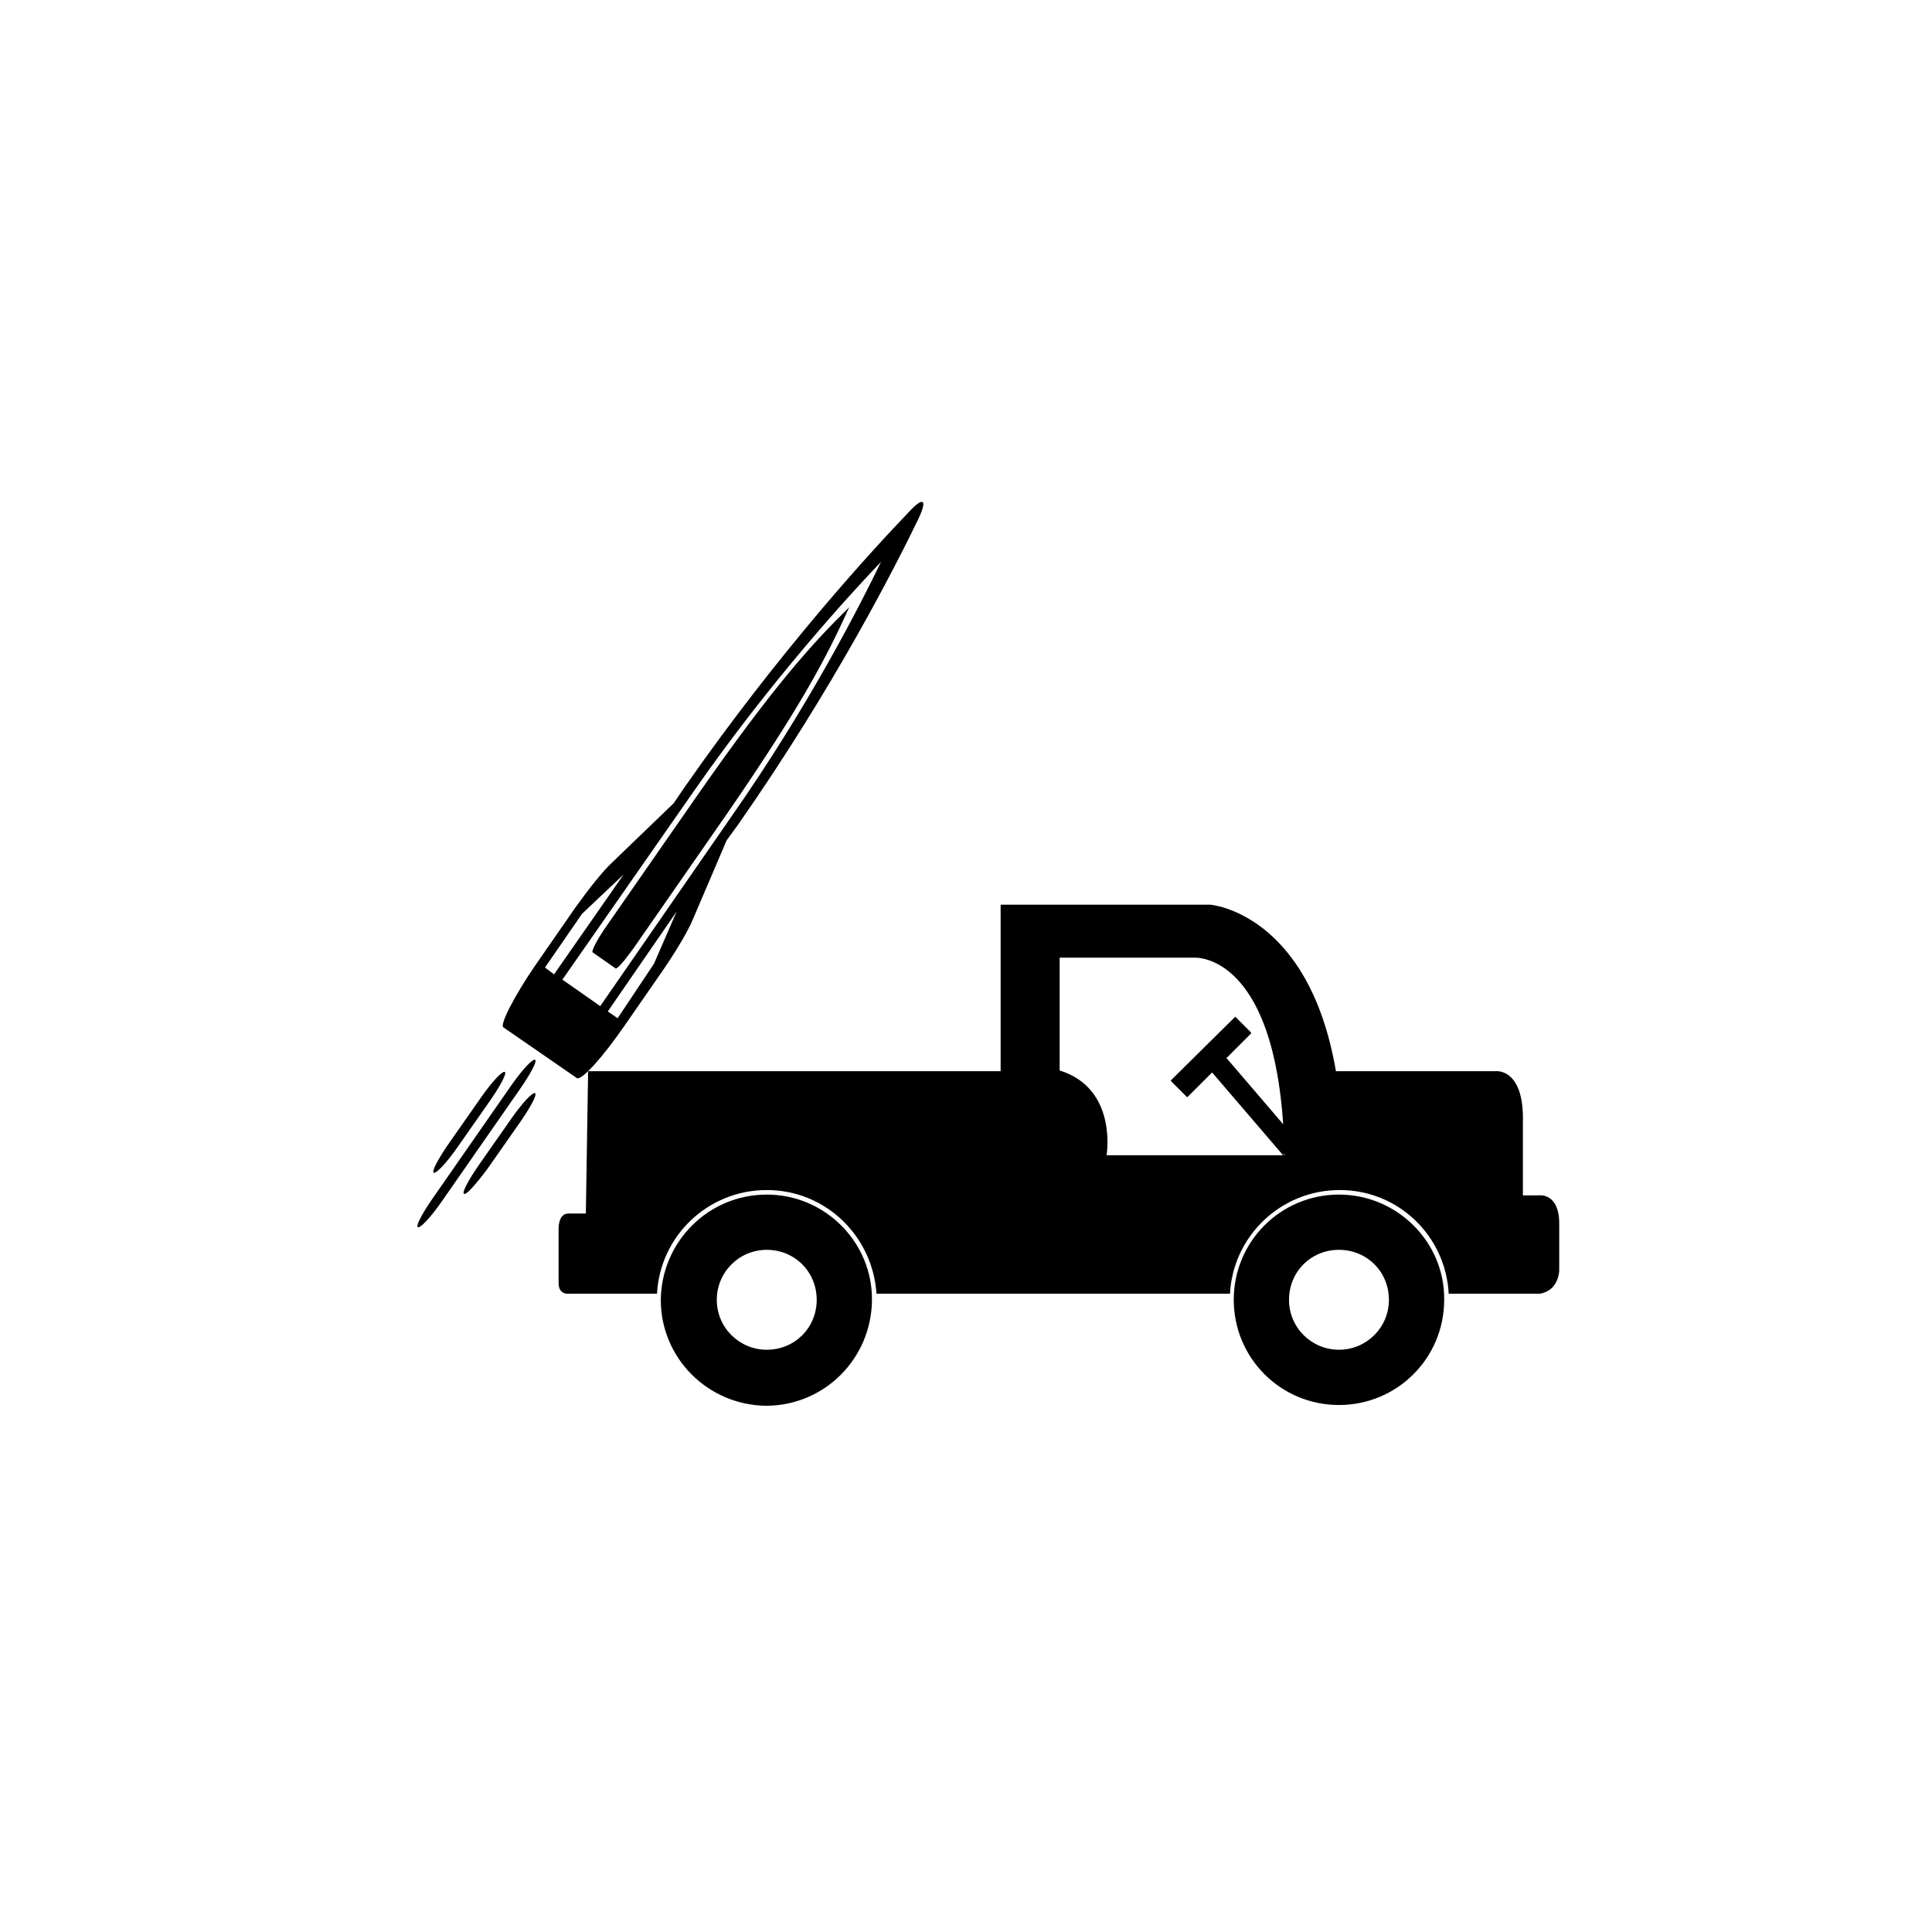
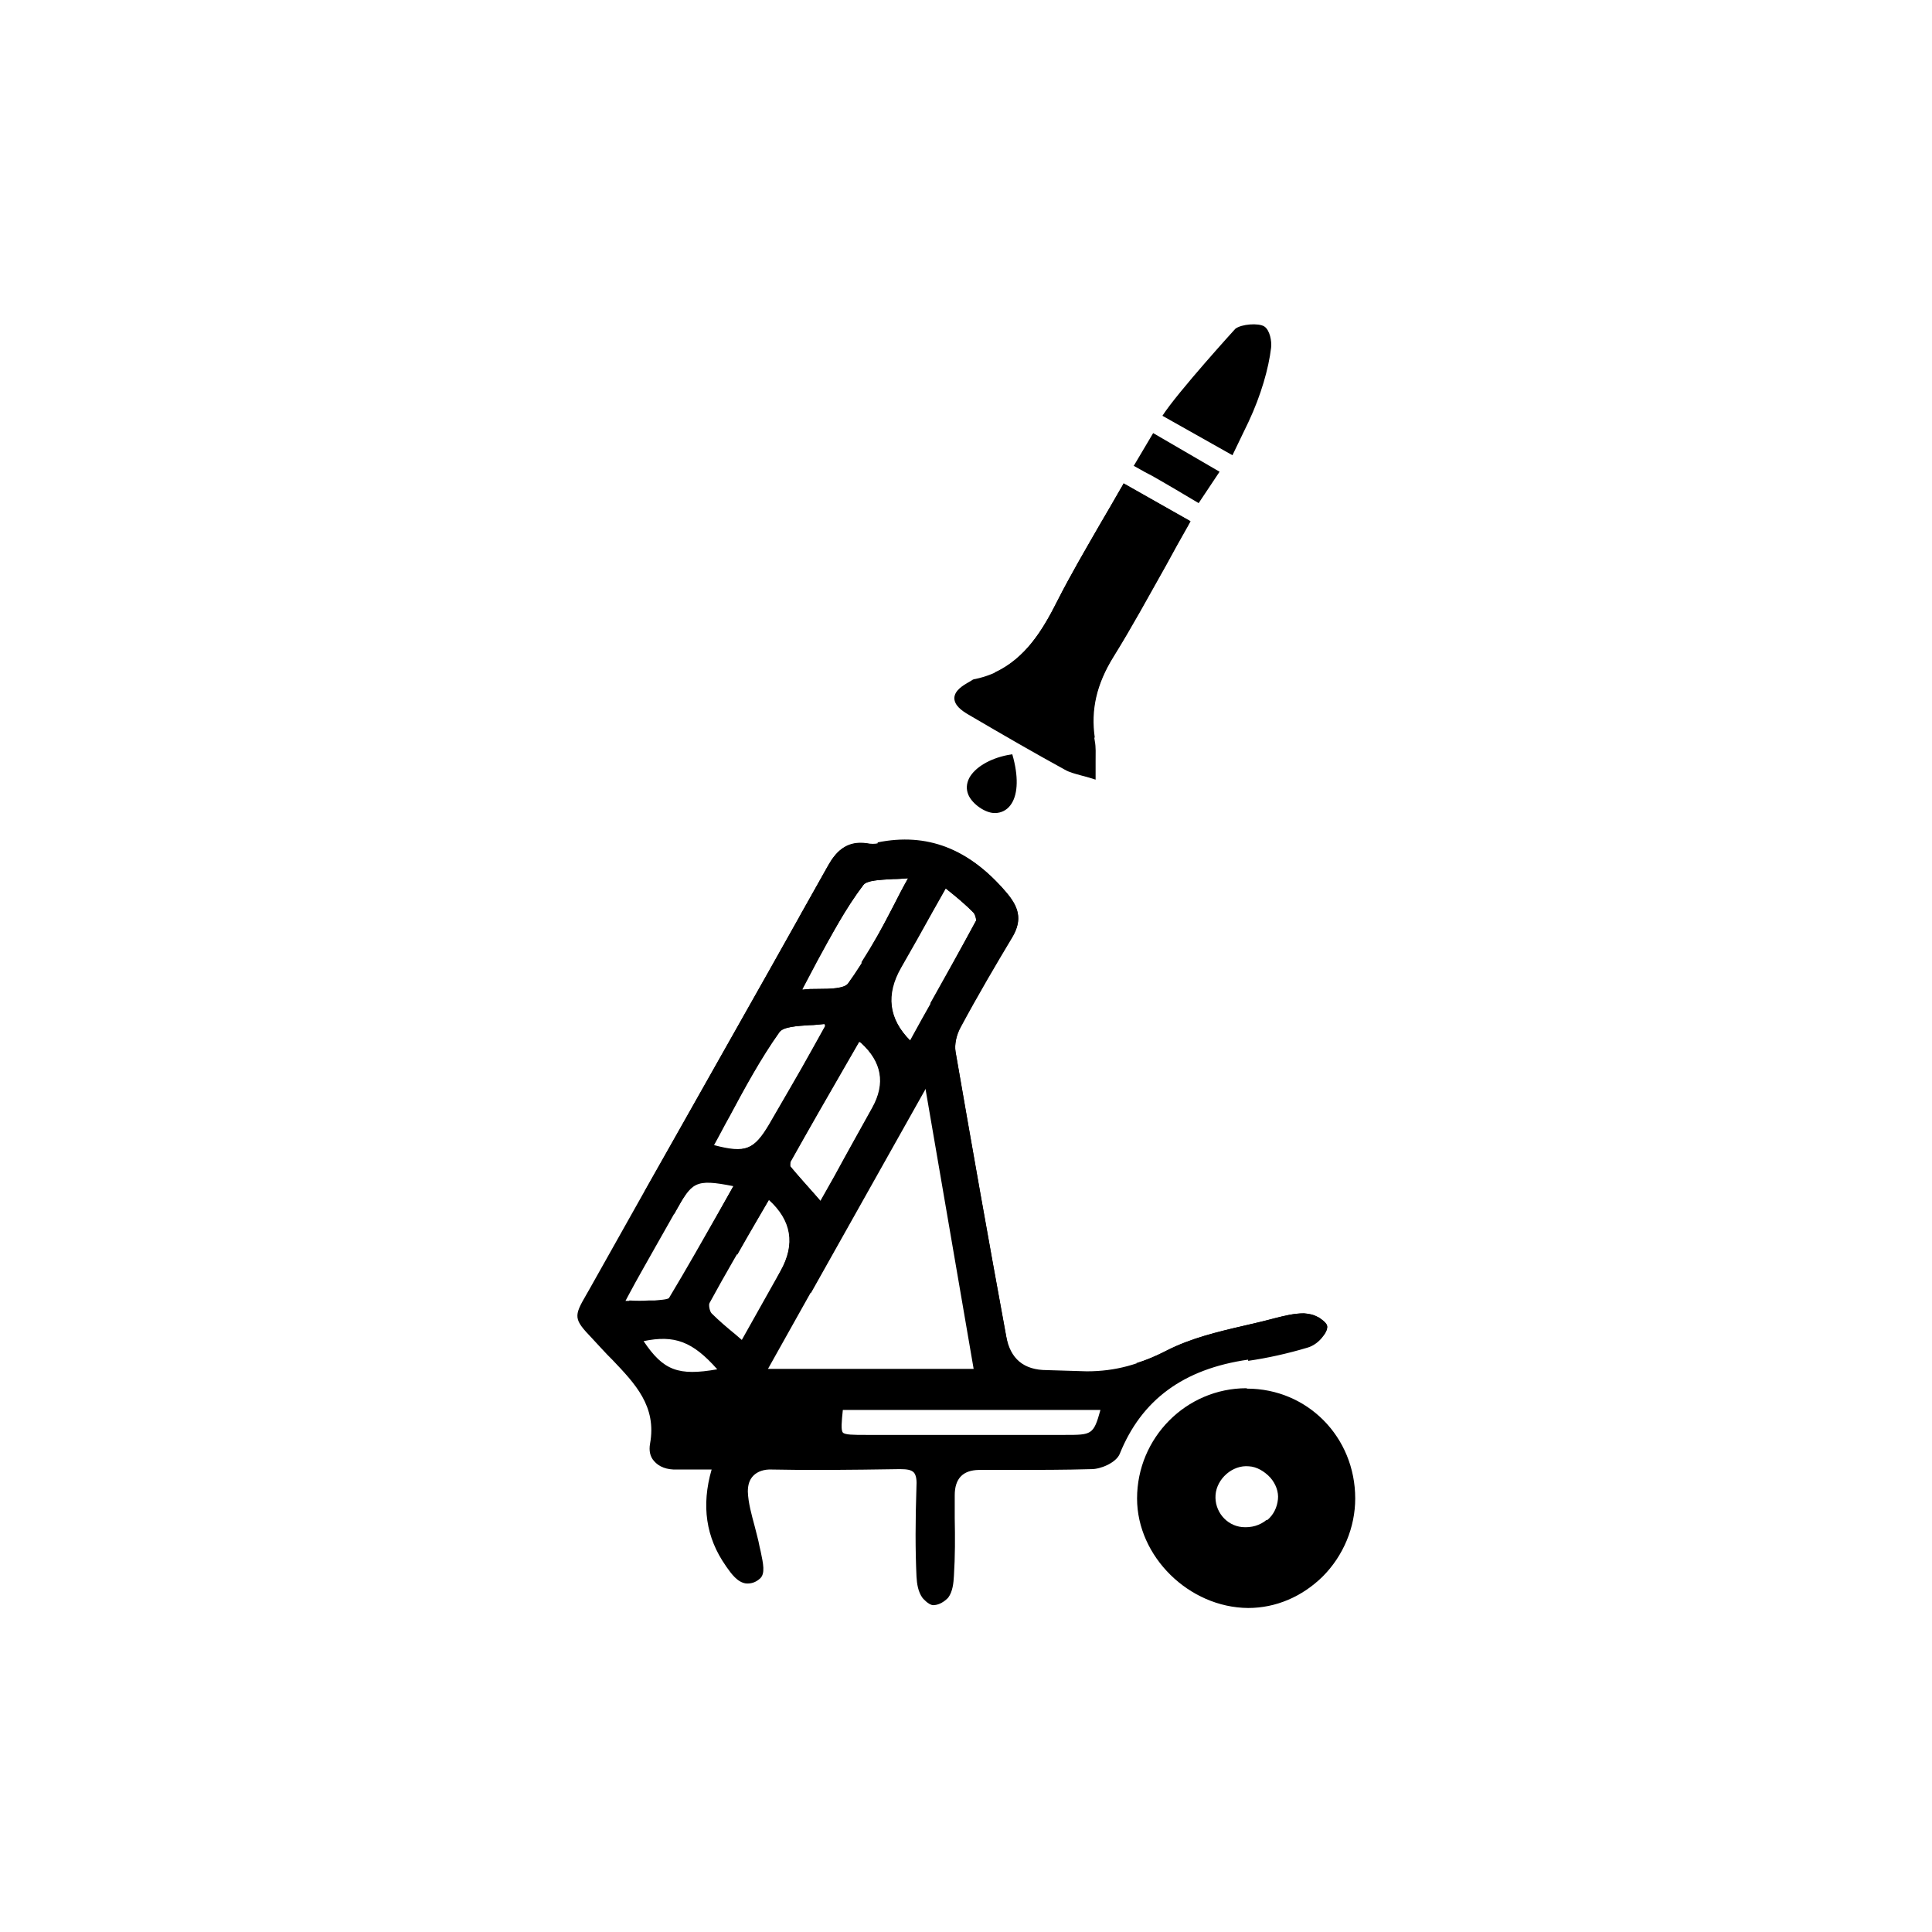
- <svg xmlns="http://www.w3.org/2000/svg" t="1763096018037" class="icon" viewBox="0 0 2042 1024" version="1.1" p-id="31441" width="200" height="200">
-   <path d="M1362.4 686.4l-67.2-78.4-15.2 15.2 76.8 89.6 5.6-26.4z" p-id="31442" />
-   <path d="M1305.6 565.6l16.8 16.8v0.8l-67.2 67.2h-0.8l-16.8-16.8v-0.8l68-67.2z" p-id="31443" />
-   <path d="M1627.2 754.4h-17.6v-76.8c1.6-59.2-29.6-54.4-29.6-54.4h-168c-28.8-168-132.8-176-132.8-176h-221.6v176H621.6l-2.4 150.4h-18.4c-11.2 0-10.4 16.8-10.4 16.8v56.8c0 12.8 11.2 11.2 11.2 11.2h92.8c3.2-60.8 53.6-109.6 116-109.6s112 48.8 116 109.6h373.6c3.2-60.8 53.6-109.6 116-109.6s112 48.8 115.2 109.6h96c20.8-3.2 20.8-24.8 20.8-24.8V784c0-32-20.8-29.6-20.8-29.6zM1169.6 712s12-70.4-49.6-89.6V503.2h142.4s91.2-6.4 95.2 208.8h-188z" p-id="31444" />
-   <path d="M810.4 753.6c-61.6 0-111.2 49.6-112 111.2 0 61.6 49.6 111.2 111.2 112 61.6 0 111.2-49.6 112-111.2 0.8-61.6-49.6-112-111.2-112z m0 164c-28.8 0-52.8-23.2-52.8-52.8 0-28.8 23.2-52.8 52.8-52.8s52.8 23.2 52.8 52.8-23.2 52.8-52.8 52.8z m604.8-164c-61.6 0-111.2 49.6-111.2 111.2s49.6 111.2 111.2 111.2 111.2-49.6 111.2-111.2c0.8-60.8-49.6-111.2-111.2-111.2z m0 164c-28.8 0-52.8-23.2-52.8-52.8s23.2-52.8 52.8-52.8 52.8 23.2 52.8 52.8-24 52.8-52.8 52.8zM626.4 497.6c-1.6-0.8 4-12 12-24l98.4-141.6c82.4-118.4 124-163.2 160.8-199.2-23.2 51.2-48.8 101.6-130.4 220L668.8 494.4c-8.8 12-16.8 21.6-18.4 20l-24-16.8z" p-id="31445" />
-   <path d="M732.8 461.6L768 379.2l12.8-17.6C882.4 216 947.2 88 970.4 40c10.4-21.6 5.6-24.8-10.4-7.2-36.8 38.4-134.4 144-236 289.6L712 340l-64.8 62.4c-10.4 9.6-24.8 28-39.2 48l-41.6 60c-23.2 33.6-38.4 64-34.4 66.4l77.6 53.6c4.8 3.2 27.2-21.6 50.4-55.2l41.6-60c13.6-20 25.6-40 31.2-53.6z m-147.2 59.2l-9.6-7.2 39.2-56.8 44-41.6-73.6 105.6z m8.8 5.6L732.8 328c82.4-118.4 165.6-208.8 198.4-243.2-20.8 43.2-76 152-158.4 269.6l-138.4 200-40-28z m58.4 40.8l-10.4-7.2 72.8-105.6-24 55.2-38.4 57.6z" p-id="31446" />
-   <path d="M712.8 399.2c-6.4-4.8 16-48.8 50.4-99.2 34.4-49.6 68.8-86.4 75.2-81.6s-16 48.8-50.4 99.2-68 86.4-75.2 81.6z m82.4-118.4c-2.4-1.6-12 9.6-23.2 24.8-10.4 15.2-17.6 28.8-15.2 30.4 2.4 1.6 12-9.6 23.2-24.8 10.4-15.2 16.8-28.8 15.2-30.4zM441.6 788c-2.4-1.6 5.6-16 16.8-32l82.4-118.4c11.2-16 22.4-28 24.8-26.4 2.4 1.6-5.6 16-16.8 32L466.4 761.6c-11.2 16-22.4 28-24.8 26.4z m16.8-57.6c-2.4-1.6 5.6-16 16.8-32l33.6-48c11.2-16 22.4-28 24.8-26.4 2.4 1.6-5.6 16-16.8 32l-33.6 48c-11.2 16-22.4 28-24.8 26.4z m32 22.4c-2.4-1.6 5.6-16 16.8-32l33.6-48c11.2-16 22.4-28 24.8-26.4 2.4 1.6-5.6 16-16.8 32l-33.6 48c-12 16-22.4 28-24.8 26.4z" />
+ <svg xmlns="http://www.w3.org/2000/svg" id="_图层_1" data-name="图层 1" viewBox="0 0 48 48">
+   <g>
+     <path class="cls-1" d="M31.01,33.81h0c.48-.07,.98-.18,1.48-.33,.14-.04,.29-.15,.38-.28,0,0,.13-.15,.1-.26-.02-.09-.22-.21-.22-.21-.12-.07-.23-.09-.36-.1-.25,0-.48,.06-.72,.12-.26,.07-.52,.13-.78,.19-.65,.15-1.31,.31-1.9,.61-.68,.35-1.27,.52-1.99,.52l-.99-.03q-.86,0-1.01-.84c-.46-2.5-.86-4.77-1.26-7.08-.03-.18,.02-.42,.13-.62,.43-.8,.89-1.58,1.28-2.23,.27-.45,.14-.76-.14-1.09-.92-1.08-1.96-1.48-3.19-1.23-.08,.02-.18,.02-.28,0-.53-.08-.79,.24-.97,.56-.99,1.77-1.99,3.54-2.99,5.31-.95,1.68-1.9,3.36-2.84,5.04-.07,.12-.12,.22-.17,.3-.32,.55-.32,.61,.14,1.09,.07,.08,.16,.17,.25,.27,.08,.09,.17,.18,.26,.27,.56,.59,1.1,1.15,.93,2.08-.03,.17,0,.32,.1,.43,.12,.14,.31,.22,.58,.21,.22,0,.43,0,.68,0h.17c-.26,.9-.14,1.69,.35,2.39l.02,.03c.12,.17,.27,.38,.48,.41,.12,.01,.24-.02,.35-.12,.14-.12,.08-.38,.02-.67-.01-.05-.02-.09-.03-.13-.03-.17-.08-.33-.12-.5-.08-.3-.16-.58-.17-.86,0-.17,.04-.3,.14-.4,.1-.1,.26-.16,.46-.15,.91,.02,1.89,.01,3.18-.01,.18,0,.28,.02,.34,.08,.05,.05,.08,.16,.07,.32-.03,.91-.03,1.61,0,2.27,.01,.18,.04,.38,.15,.53,0,0,.14,.17,.26,.18,.22,0,.38-.19,.38-.19,.11-.15,.13-.36,.14-.54,.03-.48,.03-.96,.02-1.43,0-.19,0-.38,0-.57q0-.62,.6-.63c.25,0,.52,0,.78,0,.66,0,1.35,0,2.02-.02,.23,0,.61-.16,.7-.38,.54-1.34,1.58-2.11,3.19-2.34Zm-7.83-11.19l.31-.55c.05,.04,.1,.08,.15,.12,.21,.17,.38,.32,.54,.48,.05,.05,.08,.18,.07,.21-.45,.83-.91,1.67-1.37,2.48l-.27,.49q-.81-.81-.23-1.82c.27-.47,.53-.93,.8-1.42Zm-1.51,4.9c-.31,.56-.62,1.11-.94,1.7l-.35,.62-.13-.15c-.22-.25-.43-.48-.62-.71-.01-.02,0-.09,0-.11,.46-.82,.93-1.64,1.41-2.47l.3-.52s0,0,0,0c.02,.01,.04,.02,.05,.03q.78,.71,.28,1.61Zm-1.37-3.65c.35-.64,.7-1.3,1.14-1.88,.09-.12,.41-.13,.74-.15,.12,0,.25-.01,.38-.02-.13,.23-.25,.46-.36,.68-.36,.7-.71,1.35-1.13,1.93-.09,.13-.44,.14-.75,.14-.13,0-.27,0-.39,.02v-.02c.12-.23,.25-.47,.37-.7Zm-2.19,3.88c.38-.71,.78-1.45,1.25-2.11,.1-.13,.44-.15,.74-.17,.13,0,.26-.02,.38-.03l.02,.05-.3,.54c-.19,.34-.38,.68-.58,1.02-.17,.29-.34,.59-.51,.88-.38,.64-.6,.74-1.39,.53,.13-.23,.25-.47,.38-.7Zm-2.47,4.57s-.06,0-.1,0l.08-.15c.12-.22,.22-.41,.33-.6,.12-.21,.23-.41,.35-.62,.16-.28,.31-.55,.47-.83,.42-.75,.49-.84,1.45-.65l-.31,.55c-.44,.77-.85,1.5-1.29,2.23-.04,.04-.26,.05-.36,.06-.05,0-.09,0-.14,0-.15,.01-.3,.01-.49,0Zm.35,1c.77-.16,1.22,.01,1.83,.7-.97,.17-1.34,.03-1.83-.7Zm2.44-.03c-.05-.04-.1-.09-.15-.13-.22-.18-.42-.35-.6-.53-.05-.05-.08-.22-.05-.26,.38-.7,.79-1.4,1.19-2.08l.28-.48q.85,.77,.29,1.77l-.96,1.71Zm.65,.72l3.91-6.98,1.2,6.98h-5.12Zm7.38,1.64h-4.94c-.31,0-.53,0-.58-.06-.05-.06-.03-.27,0-.56h6.4c-.17,.62-.22,.62-.88,.62Z" />
+     <path class="cls-1" d="M30.97,34.49h0c-1.5,0-2.72,1.23-2.72,2.74,0,1.44,1.29,2.71,2.76,2.72h0c.69,0,1.34-.28,1.85-.78,.52-.52,.81-1.23,.81-1.94,0-1.53-1.19-2.73-2.69-2.73Zm.5,3.27c-.17,.14-.38,.2-.61,.18-.4-.04-.69-.4-.66-.8,.03-.4,.42-.75,.83-.71,.19,.01,.38,.12,.53,.28,.14,.16,.21,.36,.19,.54-.02,.2-.11,.39-.27,.52Z" />
+   </g>
+   <g>
+     <path class="cls-3" d="M27.86,12.11c-.17,.3-.34,.59-.51,.88-.38,.66-.75,1.29-1.08,1.94-.36,.72-.79,1.42-1.56,1.78,.79,.59,1.61,1.15,2.49,1.62-.1-.69,.04-1.33,.47-2.02,.46-.74,.86-1.48,1.3-2.26,.18-.33,.36-.66,.55-.99l.06-.11-1.66-.94-.06,.11Z" />
+     <path class="cls-3" d="M31.41,8.11c-.14-.09-.57-.06-.72,.06,0,0-1.43,1.57-1.81,2.16l1.74,.98,.4-.83c.31-.66,.5-1.33,.56-1.84,.02-.16-.03-.44-.17-.53Z" />
+     <path class="cls-3" d="M28.16,11.57l.11,.06c.12,.07,.23,.13,.35,.19,.25,.14,.93,.54,1.16,.68l.52-.78-1.65-.96-.48,.81Z" />
+   </g>
+   <g>
+     <path class="cls-2" d="M21.82,20.96c-.08,.02-.18,.02-.28,0-.53-.08-.79,.24-.97,.56-.99,1.77-1.99,3.54-2.99,5.31-.52,.93-1.05,1.86-1.57,2.78,.24,.19,.49,.37,.74,.55,.01-.02,.03-.04,.04-.07,.42-.75,.49-.84,1.45-.65l-.31,.55c-.13,.24-.26,.47-.39,.7,.26,.17,.52,.32,.78,.48,.17-.3,.34-.6,.51-.89l.28-.48q.85,.77,.29,1.77l-.08,.15c.27,.14,.55,.27,.83,.4l2.86-5.09,1.1,6.4c.32,.07,.65,.11,.97,.17-.02-.1-.05-.22-.08-.38-.46-2.5-.86-4.77-1.26-7.08-.03-.18,.02-.42,.13-.62,.43-.8,.89-1.58,1.28-2.23,.27-.45,.14-.76-.14-1.09-.92-1.08-1.96-1.48-3.19-1.23Zm-1.51,2.91c.35-.64,.7-1.3,1.14-1.88,.09-.12,.41-.13,.74-.15,.12,0,.25-.01,.38-.02-.13,.23-.25,.46-.36,.68-.36,.7-.71,1.35-1.13,1.93-.09,.13-.44,.14-.75,.14-.13,0-.27,0-.39,.02v-.02c.12-.23,.25-.47,.37-.7Zm-1.18,4.05c-.38,.64-.6,.74-1.39,.53,.13-.23,.25-.47,.38-.7,.38-.71,.78-1.45,1.25-2.11,.1-.13,.44-.15,.74-.17,.13,0,.26-.02,.38-.03l.02,.05-.3,.54c-.19,.34-.38,.68-.58,1.02-.17,.29-.34,.59-.51,.88Zm2.55-.4c-.31,.56-.62,1.11-.94,1.7l-.35,.62-.13-.15c-.22-.25-.43-.48-.62-.71-.01-.02,0-.09,0-.11,.46-.82,.93-1.64,1.41-2.47l.3-.52s0,0,0,0c.02,.01,.04,.02,.05,.03q.78,.71,.28,1.61Zm1.21-2.15l-.27,.49q-.81-.81-.23-1.82c.27-.47,.53-.93,.8-1.42l.31-.55c.05,.04,.1,.08,.15,.12,.21,.17,.38,.32,.54,.48,.05,.05,.08,.18,.07,.21-.45,.83-.91,1.67-1.37,2.48Z" />
+     <path class="cls-2" d="M32.76,32.73c-.12-.07-.23-.09-.36-.1-.25,0-.48,.06-.72,.12-.26,.07-.52,.13-.78,.19-.65,.15-1.31,.31-1.9,.61-.27,.14-.52,.24-.78,.32,.04,0,.07,0,.11,0,1.48,0,2.91-.17,4.29-.47,.1-.05,.19-.13,.25-.21,0,0,.13-.15,.1-.26-.02-.09-.22-.21-.22-.21Z" />
+   </g>
+   <g>
+     <path class="cls-4" d="M21.82,20.96c-.08,.02-.18,.02-.28,0-.53-.08-.79,.24-.97,.56-.24,.42-.47,.84-.71,1.26,.24,.19,.49,.37,.74,.55,.26-.47,.53-.93,.85-1.35,.09-.12,.41-.13,.74-.15,.12,0,.25-.01,.38-.02-.13,.23-.25,.46-.36,.68-.26,.51-.53,.98-.81,1.42,.25,.17,.52,.32,.78,.48,.06-.11,.12-.22,.2-.36,.27-.47,.53-.93,.8-1.42l.31-.55c.05,.04,.1,.08,.15,.12,.21,.17,.38,.32,.54,.48,.05,.05,.08,.18,.07,.21-.37,.69-.76,1.38-1.14,2.06,.27,.14,.55,.27,.83,.4,.4-.74,.83-1.47,1.19-2.08,.27-.45,.14-.76-.14-1.09-.92-1.08-1.96-1.48-3.19-1.23Z" />
+     <path class="cls-4" d="M27.92,12l-.06,.11c-.17,.3-.34,.59-.51,.88-.38,.66-.75,1.29-1.08,1.94-.43,.85-.95,1.71-2.04,1.94-.05,0-.08,.03-.13,.06-.2,.11-.38,.23-.39,.41,0,.18,.17,.31,.36,.42,.87,.51,1.65,.96,2.38,1.36,.12,.07,.25,.1,.39,.14,.07,.02,.14,.04,.22,.06l.16,.05v-.17c0-.1,0-.2,0-.29,0-.19,.01-.34-.02-.5-.13-.72,.02-1.39,.46-2.1,.46-.74,.86-1.48,1.3-2.26,.18-.33,.36-.66,.55-.99l.06-.11-1.66-.94Z" />
+     <path class="cls-4" d="M24.72,20.2h0c.15,0,.29-.07,.38-.19,.18-.23,.21-.65,.08-1.16l-.03-.11-.12,.02c-.45,.09-.81,.31-.95,.57-.07,.14-.08,.28-.02,.42,.1,.23,.42,.45,.65,.45Z" />
+   </g>
</svg>
